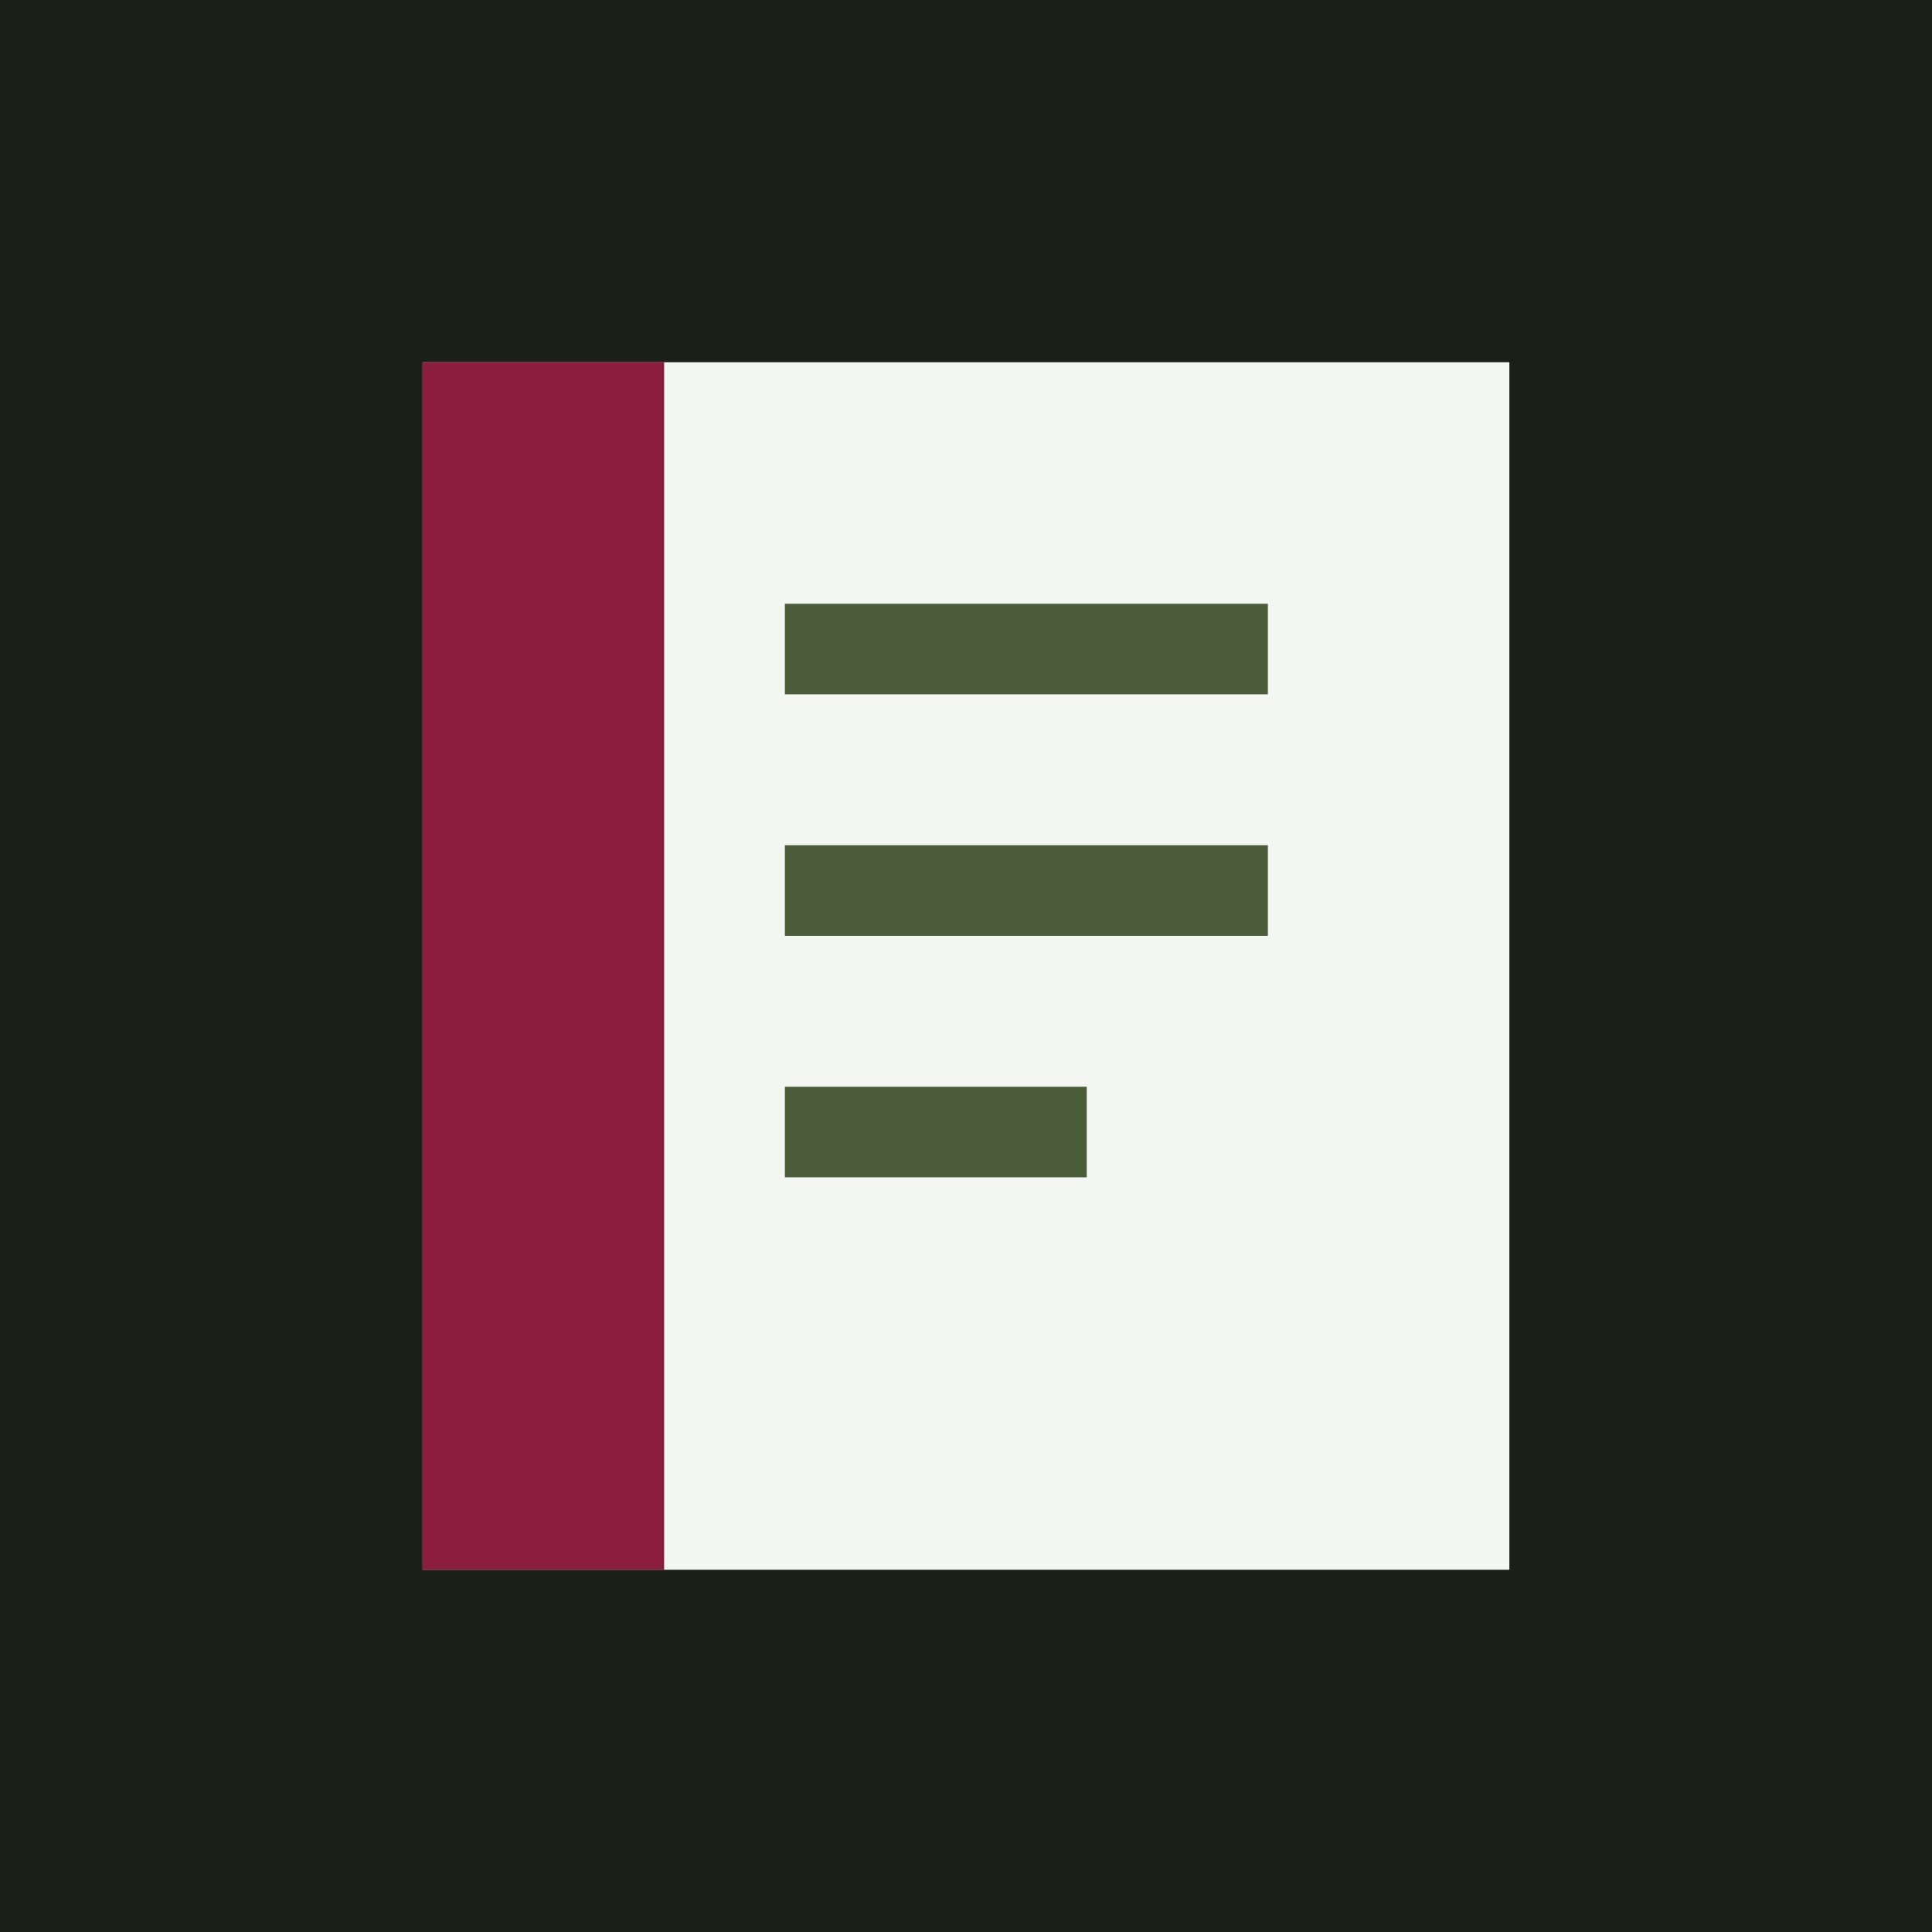
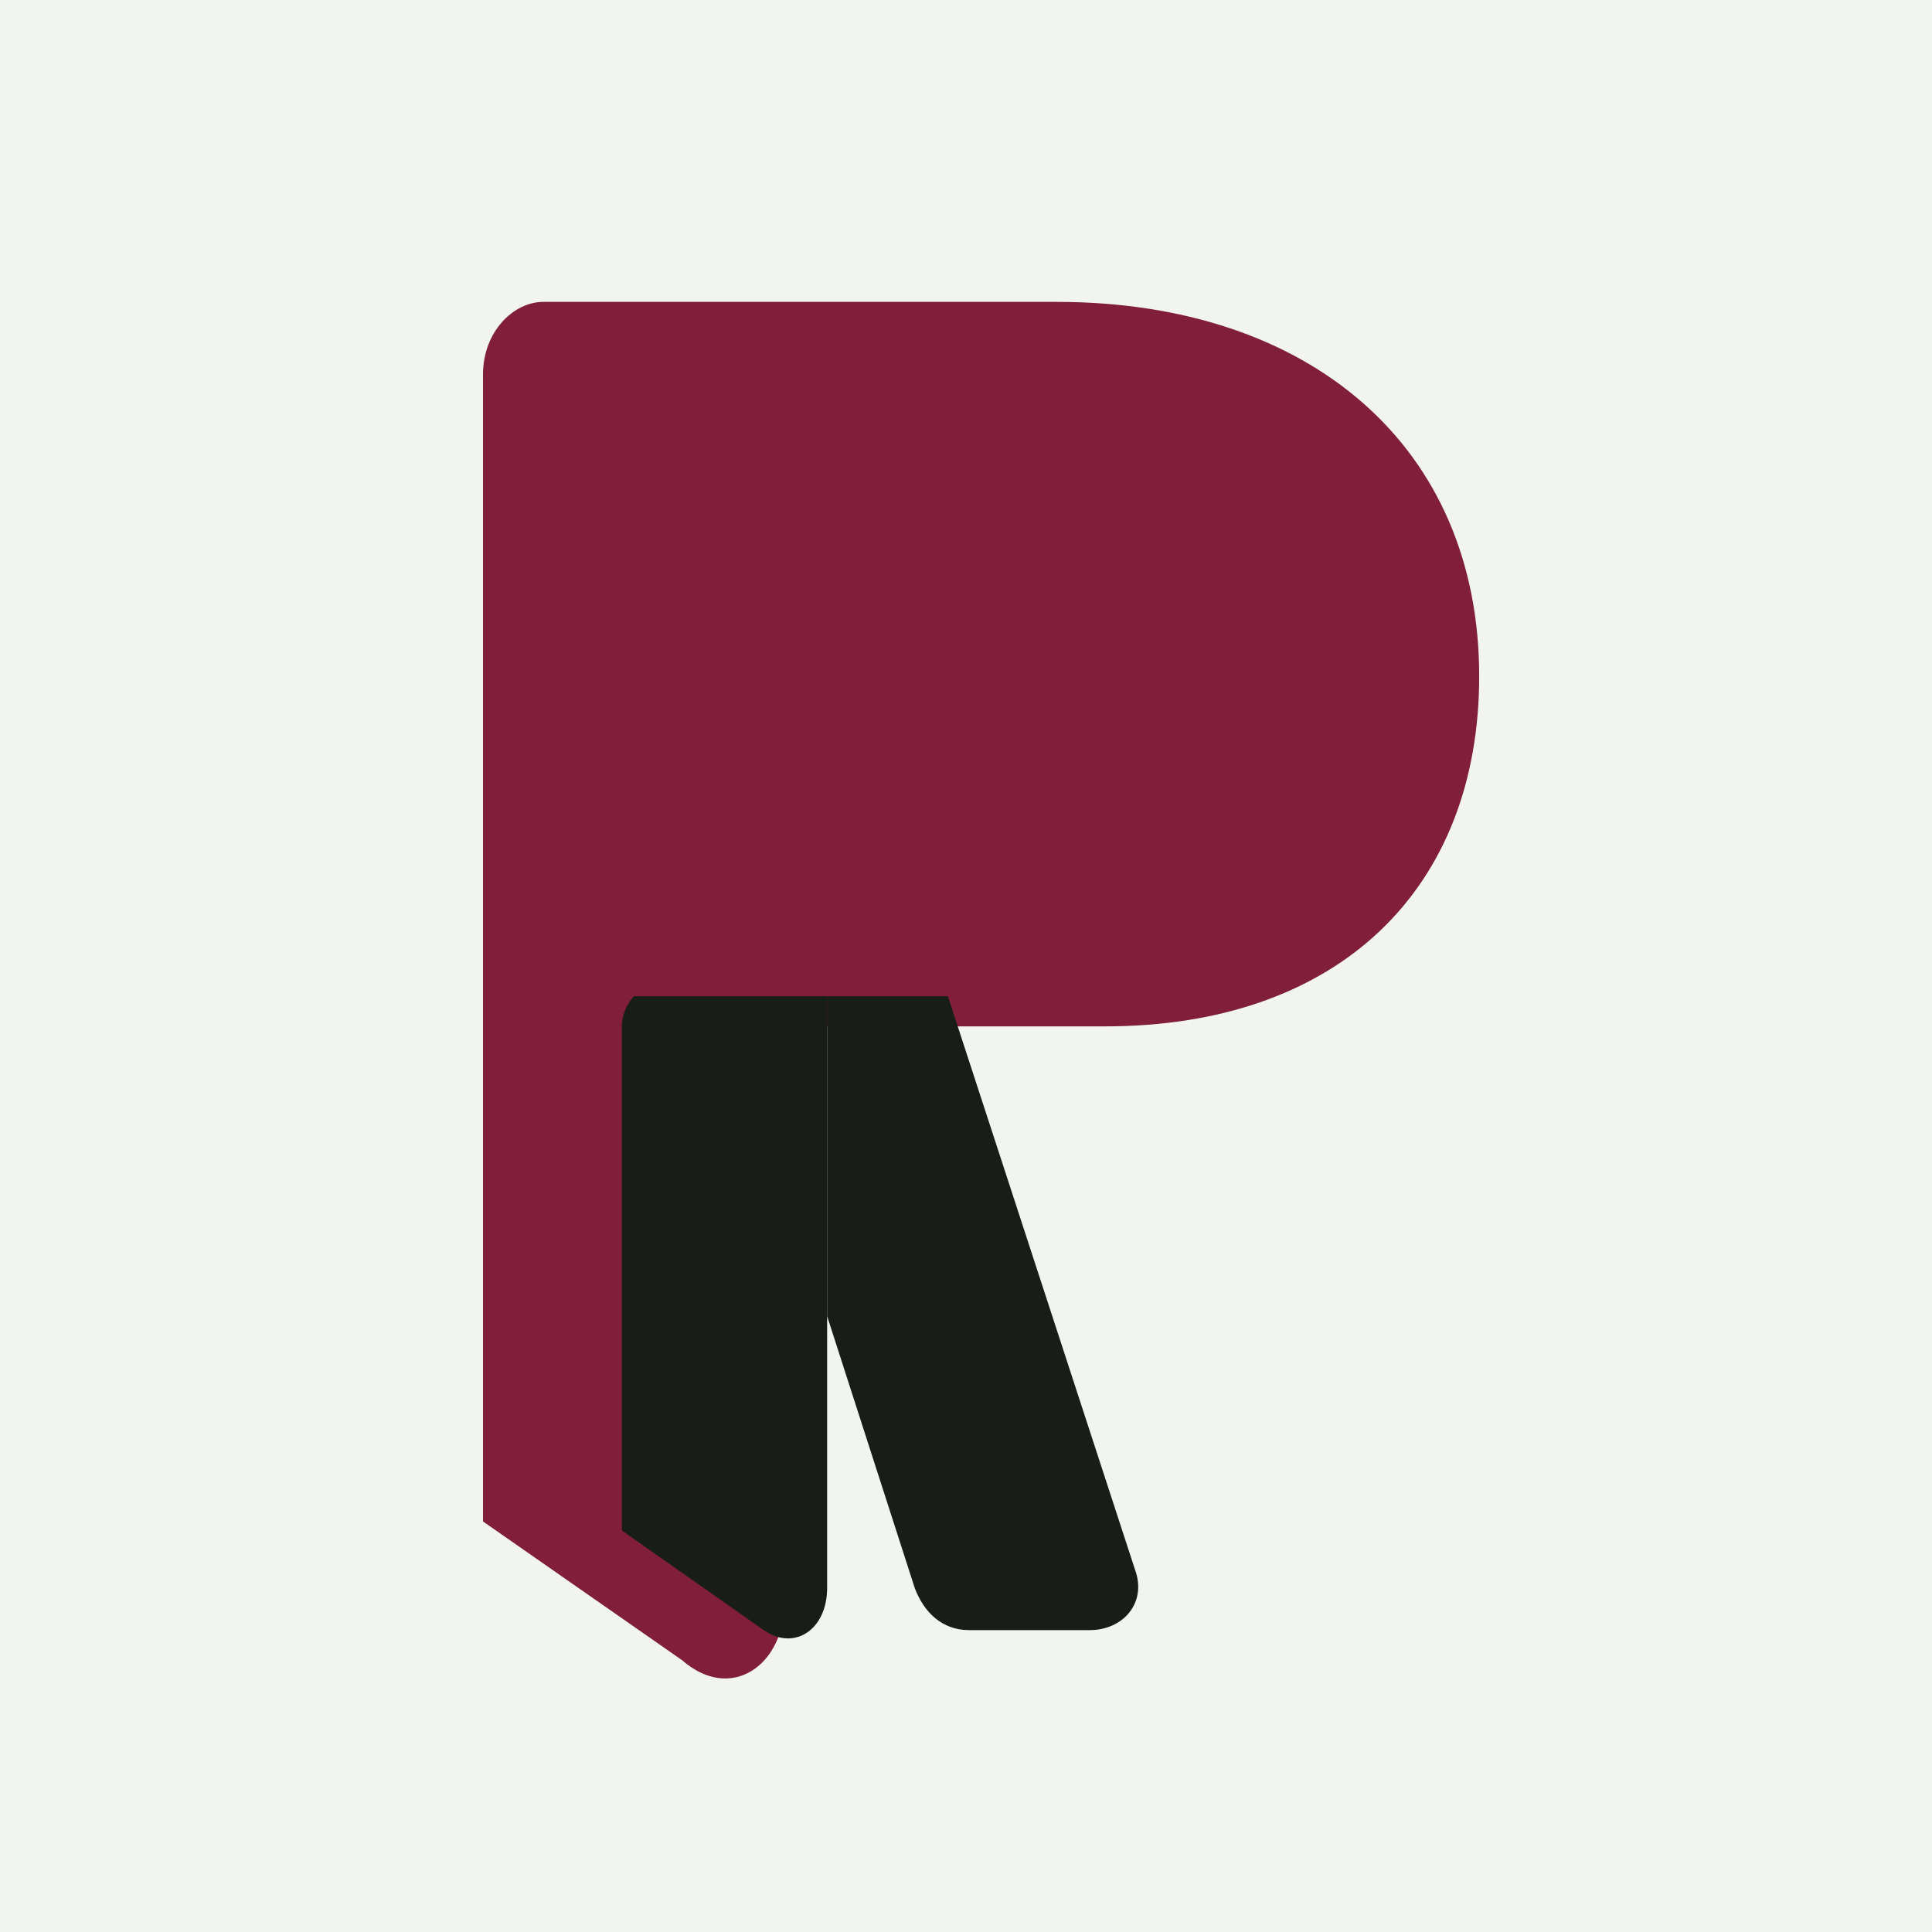
<svg xmlns="http://www.w3.org/2000/svg" viewBox="0 0 32 32" role="img" aria-label="Pakistan Expert Reports">
-   <rect width="32" height="32" fill="#1B1F18" />
-   <rect x="7" y="6" width="18" height="20" fill="#F4F6F1" />
-   <rect x="7" y="6" width="4" height="20" fill="#8B1E3F" />
-   <rect x="13" y="10" width="8" height="1.5" fill="#4A5C3A" />
-   <rect x="13" y="14" width="8" height="1.5" fill="#4A5C3A" />
-   <rect x="13" y="18" width="5" height="1.5" fill="#4A5C3A" />
+   <rect width="32" height="32" fill="#F2F5EF" />
+   <path fill="#801F37" d="M9 5h8.5c4.2 0 7 2.4 7 6.2 0 3.5-2.3 5.8-6.2 5.8H13v9.5c0 1.1-.9 1.7-1.7 1L8 25.2V6.2C8 5.5 8.5 5 9 5z" />
+   <path fill="#191D18" d="M10.5 16.5h3.2v9.8c0 .7-.55 1.05-1.05.7l-2.35-1.65V17c0-.3.2-.5.2-.5z" />
+   <path fill="#191D18" d="M13.7 16.5h2l3.1 9.5c.2.55-.2 1-.75 1h-2c-.45 0-.75-.3-.9-.7L13.7 21.8v-5.3z" />
</svg>
